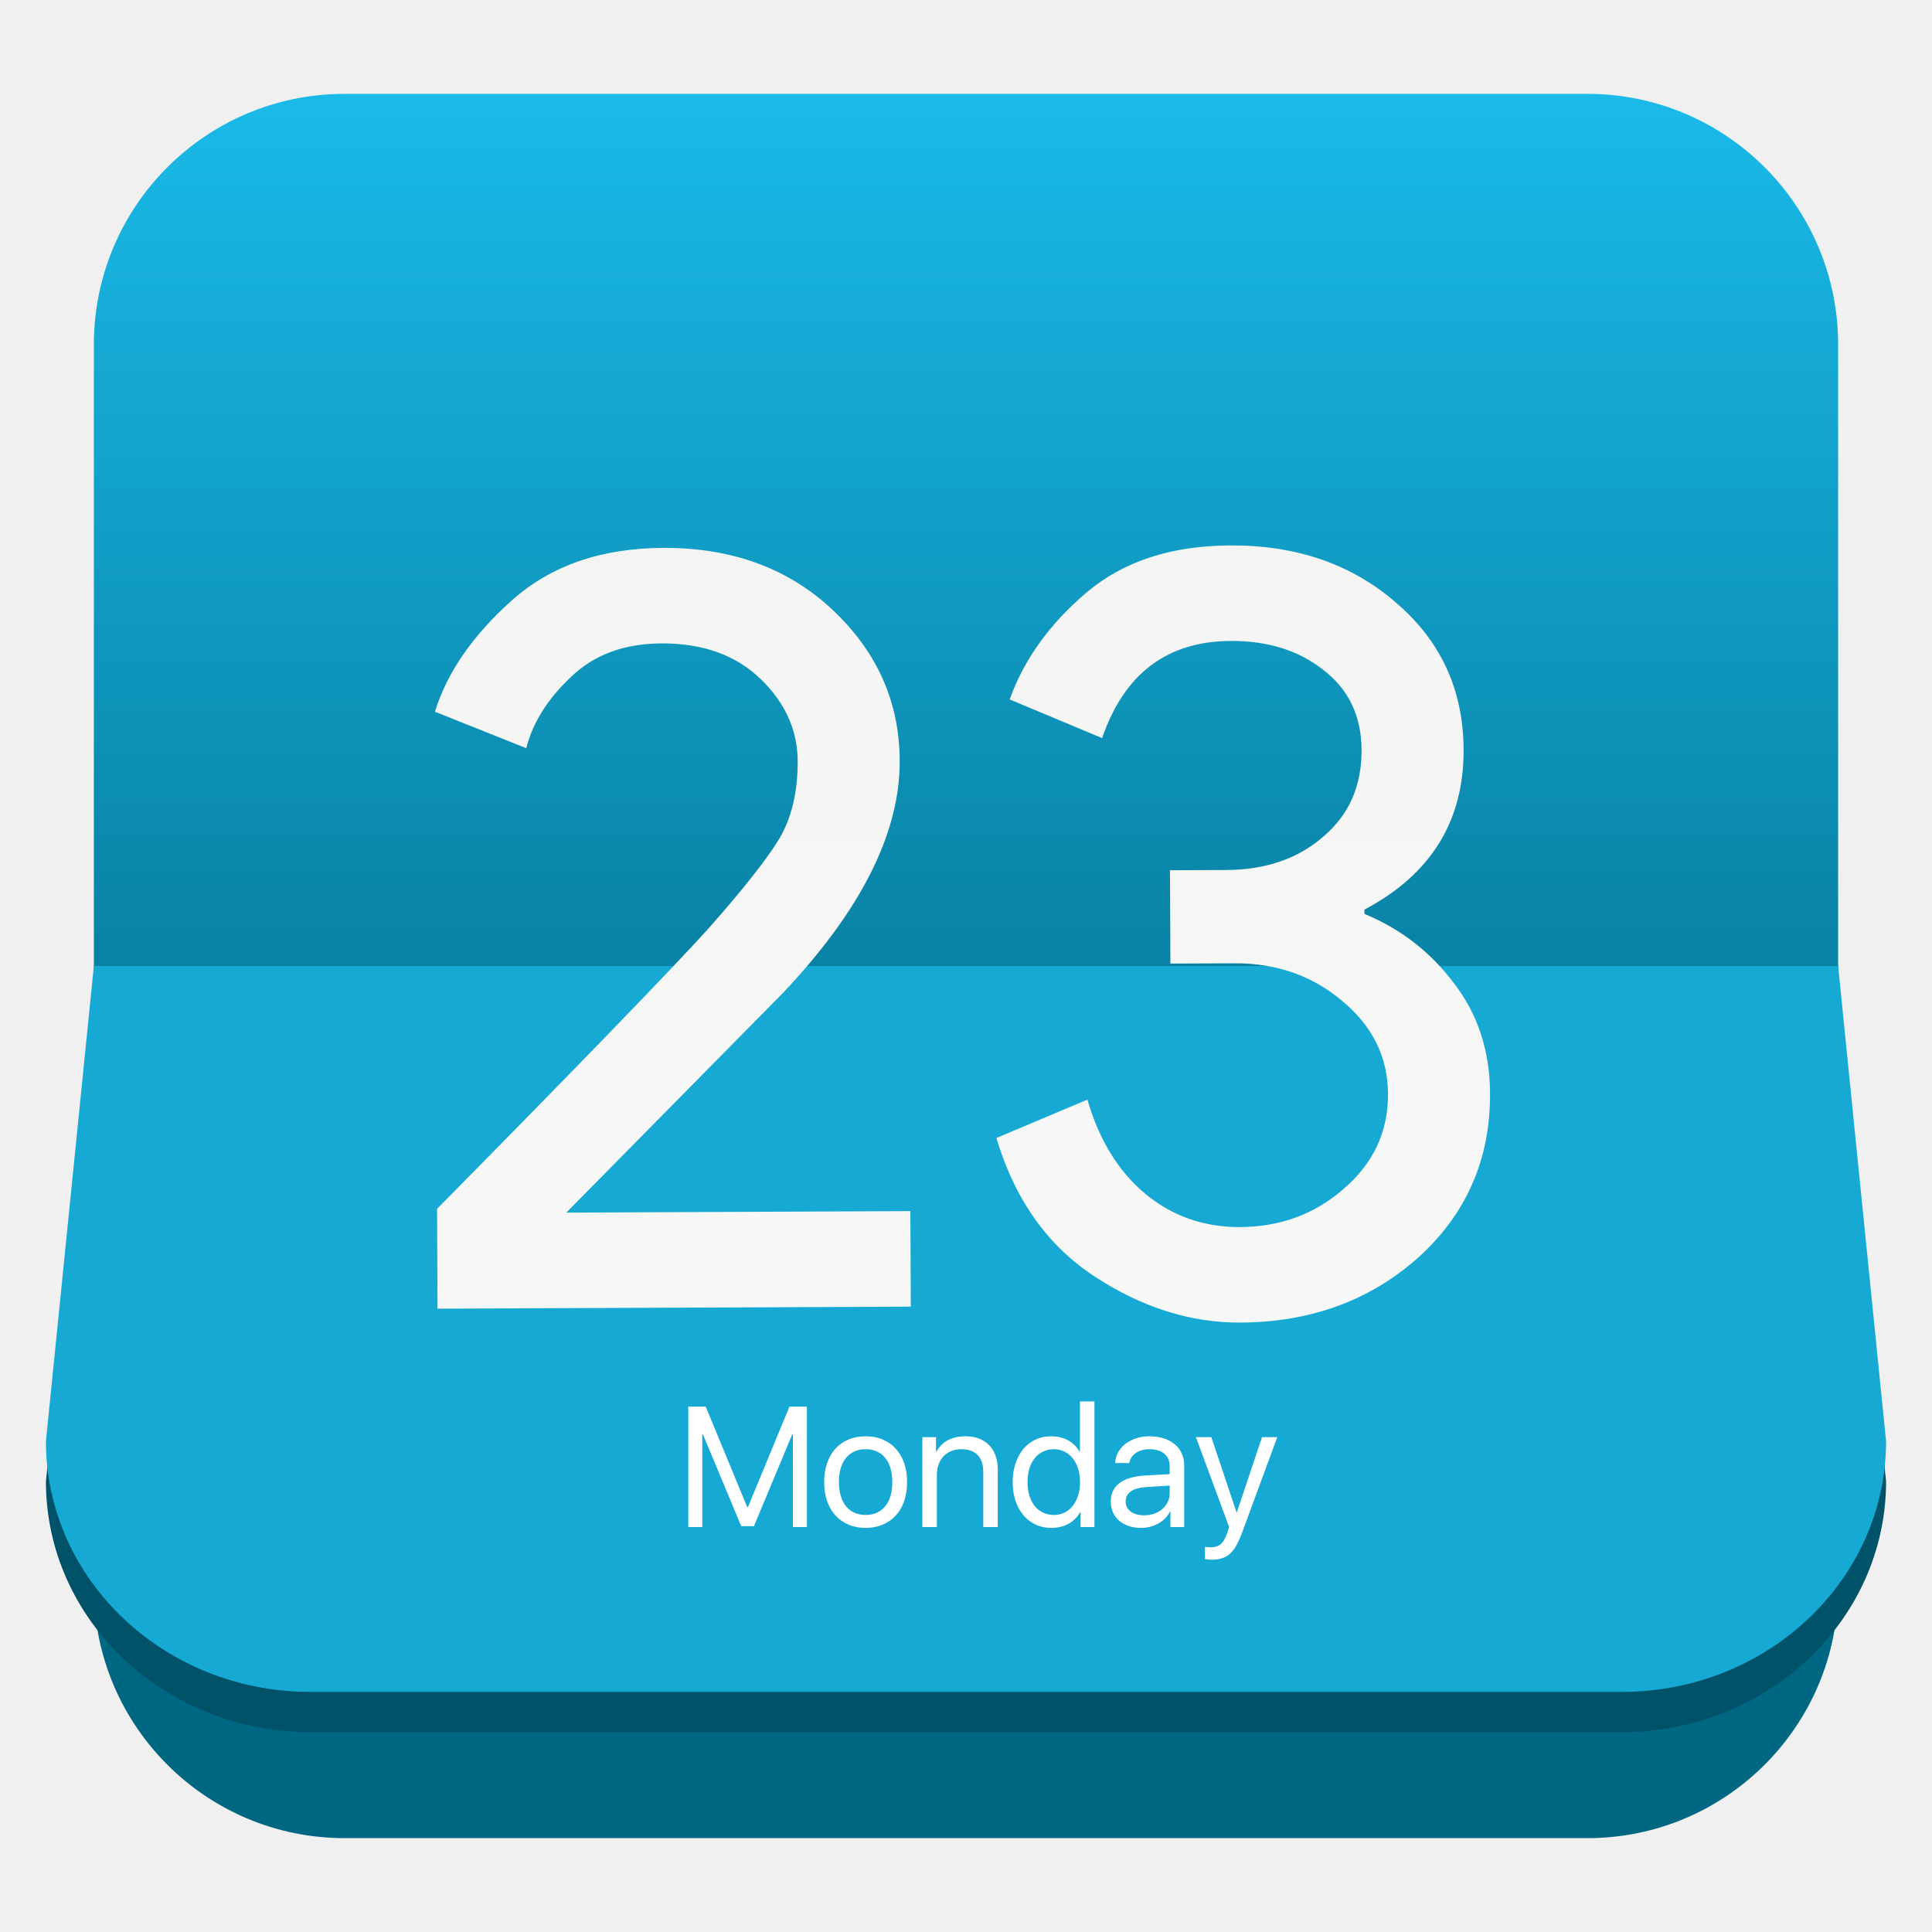
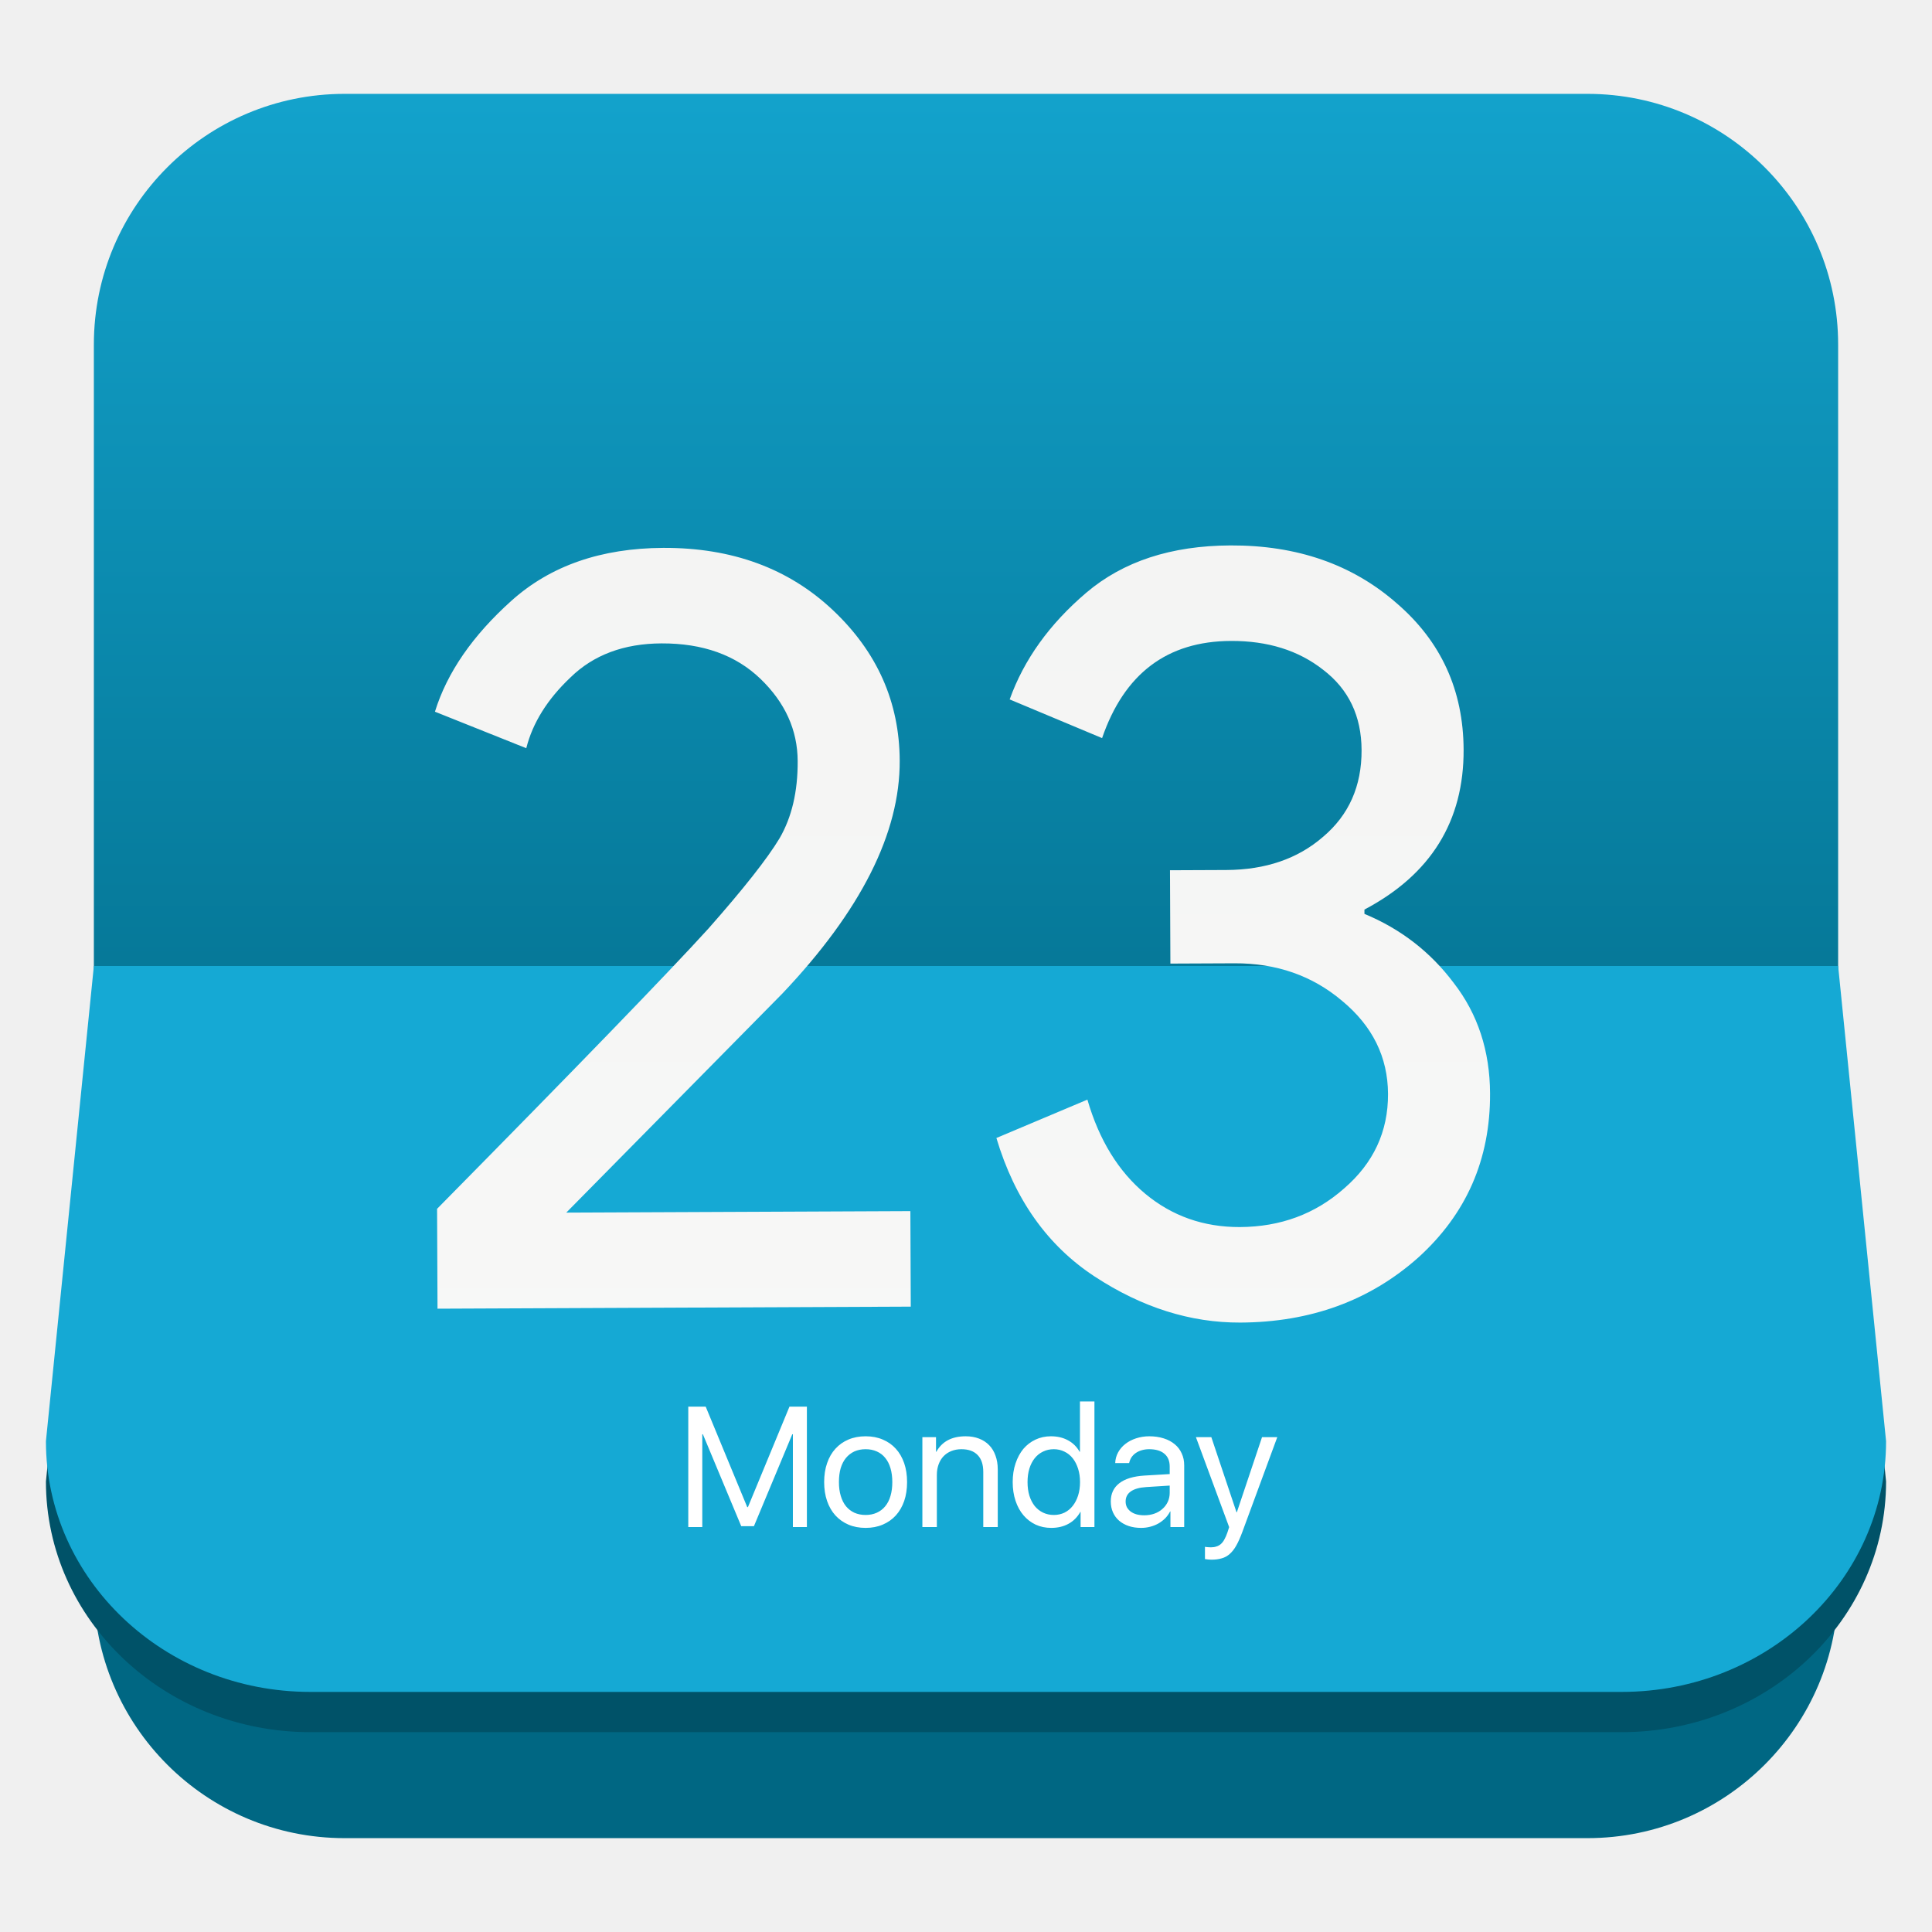
<svg xmlns="http://www.w3.org/2000/svg" style="clip-rule:evenodd;fill-rule:evenodd;stroke-linejoin:round;stroke-miterlimit:2" version="1.1" viewBox="0 0 48 48">
  <path d="m39.44 45.668h-30.88c-3.438 0-6.228-2.79-6.228-6.228v-30.88c0-3.438 2.79-6.228 6.228-6.228h30.88c3.438 0 6.228 2.79 6.228 6.228v30.88c0 3.438-2.79 6.228-6.228 6.228z" style="fill:url(#_Linear1)" />
  <path d="m45.668 25 1.191 11.807c0 3.438-2.943 6.228-6.57 6.228h-32.578c-3.627 0-6.57-2.79-6.57-6.228l1.191-11.807h43.336z" style="fill:rgb(0,82,104)" />
  <path d="m45.668 24 1.191 11.807c0 3.438-2.943 6.228-6.57 6.228h-32.578c-3.627 0-6.57-2.79-6.57-6.228l1.191-11.807h43.336z" style="fill:rgb(21,169,212)" />
  <path d="m30.815 32.859c-1.24 5e-3 -2.446-0.376-3.618-1.144s-1.986-1.915-2.442-3.442l2.261-0.953c0.292 1.005 0.772 1.785 1.439 2.34 0.668 0.554 1.451 0.829 2.35 0.826 1.007-5e-3 1.868-0.323 2.585-0.956 0.734-0.632 1.099-1.416 1.095-2.351-4e-3 -0.916-0.385-1.688-1.142-2.314-0.74-0.626-1.632-0.937-2.674-0.932l-1.591 7e-3 -0.01-2.319 1.402-6e-3c0.971-5e-3 1.77-0.278 2.396-0.82 0.645-0.542 0.966-1.263 0.962-2.161-4e-3 -0.845-0.321-1.509-0.953-1.992-0.613-0.483-1.378-0.722-2.295-0.718-1.582 7e-3 -2.648 0.811-3.199 2.414l-2.296-0.961c0.355-0.99 0.99-1.874 1.903-2.651 0.914-0.777 2.107-1.169 3.582-1.175 1.654-7e-3 3.031 0.472 4.132 1.438 1.101 0.948 1.654 2.159 1.661 3.634 8e-3 1.779-0.814 3.104-2.464 3.975v0.107c0.901 0.374 1.641 0.946 2.219 1.717 0.597 0.77 0.898 1.686 0.902 2.746 7e-3 1.637-0.589 2.996-1.789 4.08-1.2 1.066-2.672 1.603-4.416 1.611zm-8.187-0.396-11.758 0.051-0.011-2.481c3.509-3.557 5.755-5.877 6.739-6.96 0.877-0.993 1.467-1.742 1.77-2.246 0.304-0.523 0.454-1.162 0.45-1.917-3e-3 -0.773-0.312-1.455-0.925-2.045-0.614-0.591-1.433-0.884-2.458-0.88-0.935 4e-3 -1.689 0.286-2.262 0.846-0.573 0.542-0.939 1.128-1.098 1.758l-2.269-0.907c0.301-0.972 0.936-1.892 1.903-2.759s2.223-1.304 3.769-1.311c1.708-7e-3 3.113 0.508 4.214 1.546s1.655 2.285 1.661 3.741c8e-3 1.798-0.963 3.726-2.914 5.784l-5.37 5.444 8.549-0.037 0.01 2.373z" style="fill-rule:nonzero;fill:url(#_Linear2)" />
  <path d="m30.095 38.75c-0.024 0-0.05-2e-3 -0.081-5e-3 -0.029-2e-3 -0.054-6e-3 -0.077-0.01v-0.305c0.021 5e-3 0.045 7e-3 0.071 9e-3 0.028 2e-3 0.053 4e-3 0.077 4e-3 0.051 0 0.096-7e-3 0.136-0.021 0.042-0.012 0.079-0.033 0.112-0.062s0.062-0.067 0.087-0.114c0.027-0.047 0.051-0.104 0.075-0.172l0.043-0.133-0.826-2.236h0.383l0.626 1.867h8e-3l0.626-1.867h0.379l-0.874 2.371c-0.049 0.13-0.097 0.238-0.145 0.323-0.049 0.087-0.103 0.156-0.162 0.208-0.058 0.052-0.124 0.089-0.199 0.109-0.073 0.023-0.16 0.034-0.259 0.034zm-8.589-0.79c-0.157 0-0.3-0.027-0.427-0.081-0.125-0.054-0.233-0.13-0.323-0.228-0.09-0.099-0.159-0.219-0.207-0.358-0.049-0.141-0.073-0.298-0.073-0.471 0-0.174 0.024-0.331 0.073-0.47 0.048-0.141 0.117-0.261 0.207-0.359 0.09-0.099 0.198-0.175 0.323-0.228 0.127-0.054 0.27-0.081 0.427-0.081 0.158 0 0.299 0.027 0.425 0.081 0.127 0.053 0.236 0.129 0.325 0.228 0.09 0.098 0.159 0.218 0.208 0.359 0.048 0.139 0.072 0.296 0.072 0.47 0 0.173-0.024 0.33-0.072 0.471-0.049 0.139-0.118 0.259-0.208 0.358-0.089 0.098-0.198 0.174-0.325 0.228-0.126 0.054-0.267 0.081-0.425 0.081zm4.612 0c-0.141 0-0.27-0.027-0.388-0.081-0.116-0.055-0.217-0.133-0.302-0.232-0.085-0.1-0.15-0.219-0.197-0.359-0.047-0.141-0.071-0.296-0.071-0.466s0.024-0.325 0.071-0.464c0.047-0.141 0.112-0.261 0.194-0.361 0.085-0.099 0.185-0.176 0.301-0.23 0.116-0.055 0.244-0.083 0.383-0.083 0.161 0 0.302 0.033 0.425 0.1 0.123 0.066 0.219 0.161 0.288 0.284h9e-3v-1.25h0.36v3.121h-0.344v-0.377h-6e-3c-0.073 0.13-0.171 0.229-0.294 0.296-0.123 0.068-0.266 0.102-0.429 0.102zm2.234 0c-0.113 0-0.216-0.015-0.309-0.046-0.092-0.031-0.172-0.076-0.238-0.132-0.067-0.058-0.118-0.127-0.154-0.208s-0.054-0.172-0.054-0.271c0-0.194 0.072-0.345 0.214-0.454s0.35-0.172 0.624-0.189l0.626-0.037v-0.186c0-0.14-0.044-0.246-0.133-0.32-0.087-0.074-0.213-0.112-0.379-0.112-0.065 0-0.125 9e-3 -0.181 0.025-0.055 0.016-0.105 0.038-0.149 0.069-0.043 0.029-0.078 0.065-0.108 0.108-0.027 0.042-0.046 0.09-0.058 0.143h-0.346c3e-3 -0.094 0.027-0.182 0.071-0.264 0.044-0.081 0.104-0.152 0.18-0.211 0.076-0.06 0.165-0.106 0.265-0.139 0.103-0.034 0.213-0.052 0.33-0.052 0.133 0 0.252 0.018 0.359 0.052 0.106 0.033 0.197 0.082 0.273 0.145 0.076 0.062 0.134 0.138 0.174 0.228 0.042 0.089 0.062 0.187 0.062 0.296v1.534h-0.342v-0.387h-8e-3c-0.032 0.062-0.072 0.118-0.122 0.17-0.05 0.049-0.106 0.092-0.168 0.128-0.062 0.035-0.13 0.062-0.203 0.081-0.072 0.019-0.147 0.029-0.226 0.029zm-8.305-0.021h-0.348v-2.305h-0.015l-0.953 2.284h-0.315l-0.953-2.284h-0.015v2.305h-0.348v-2.991h0.433l1.032 2.496h0.017l1.032-2.496h0.433v2.991zm2.869-2.234h0.339v0.363h9e-3c0.142-0.256 0.385-0.384 0.729-0.384 0.123 0 0.234 0.02 0.332 0.058s0.182 0.092 0.251 0.164c0.069 0.07 0.121 0.157 0.157 0.259 0.037 0.101 0.056 0.215 0.056 0.342v1.432h-0.36v-1.37c0-0.184-0.047-0.323-0.139-0.418-0.093-0.097-0.228-0.146-0.404-0.146-0.092 0-0.175 0.016-0.251 0.046-0.075 0.03-0.139 0.073-0.193 0.129-0.053 0.055-0.093 0.122-0.122 0.201-0.029 0.078-0.044 0.165-0.044 0.261v1.297h-0.36v-2.234zm5.513 1.942c0.091 0 0.175-0.014 0.252-0.041 0.078-0.028 0.144-0.067 0.199-0.117 0.057-0.049 0.101-0.108 0.133-0.176 0.032-0.069 0.048-0.143 0.048-0.224v-0.18l-0.585 0.037c-0.168 0.011-0.295 0.047-0.381 0.108-0.086 0.06-0.129 0.143-0.129 0.251 0 0.052 0.011 0.099 0.031 0.141 0.023 0.041 0.054 0.077 0.094 0.108 0.041 0.03 0.09 0.054 0.147 0.07 0.057 0.015 0.12 0.023 0.191 0.023zm-6.923-8e-3c0.104 0 0.196-0.019 0.278-0.056 0.083-0.038 0.153-0.091 0.209-0.16 0.058-0.07 0.102-0.156 0.131-0.257 0.03-0.101 0.045-0.215 0.045-0.344 0-0.128-0.015-0.243-0.045-0.344-0.029-0.101-0.073-0.187-0.131-0.257-0.056-0.07-0.126-0.124-0.209-0.16-0.082-0.037-0.174-0.056-0.278-0.056-0.103 0-0.197 0.019-0.28 0.056-0.081 0.038-0.151 0.092-0.209 0.162-0.057 0.069-0.1 0.154-0.131 0.255-0.029 0.101-0.043 0.216-0.043 0.344 0 0.129 0.015 0.243 0.046 0.344 0.03 0.101 0.073 0.187 0.13 0.257 0.057 0.069 0.126 0.122 0.207 0.16 0.083 0.037 0.177 0.056 0.28 0.056zm4.676-1.634c-0.098 0-0.187 0.02-0.267 0.059-0.081 0.038-0.15 0.093-0.208 0.165-0.056 0.071-0.101 0.156-0.132 0.257s-0.046 0.213-0.046 0.336c0 0.124 0.015 0.237 0.046 0.338 0.031 0.099 0.076 0.185 0.132 0.257 0.058 0.07 0.127 0.125 0.208 0.164 0.08 0.038 0.169 0.058 0.267 0.058 0.097 0 0.185-0.02 0.265-0.058 0.08-0.04 0.149-0.096 0.205-0.168 0.057-0.072 0.101-0.158 0.133-0.257 0.032-0.101 0.048-0.212 0.048-0.334s-0.016-0.232-0.048-0.332-0.076-0.187-0.133-0.259c-0.056-0.071-0.125-0.127-0.205-0.165-0.08-0.04-0.168-0.061-0.265-0.061z" style="fill-rule:nonzero;fill:white" />
  <defs>
-     <linearGradient id="_Linear1" x2="1" gradientTransform="matrix(2.43899e-15,-39.8318,39.8318,2.43899e-15,24,34.7196)" gradientUnits="userSpaceOnUse">
+     <linearGradient id="_Linear1" x2="1" gradientTransform="matrix(3.1647e-15,-51.6834,51.6834,3.1647e-15,24,33.0175)" gradientUnits="userSpaceOnUse">
      <stop style="stop-color:rgb(0,103,131)" offset="0" />
      <stop style="stop-color:rgb(32,204,255)" offset="1" />
    </linearGradient>
-     <linearGradient id="_Linear2" x2="1" gradientTransform="matrix(.3468 -79.9106 79.9106 .3468 3717.63 90.9711)" gradientUnits="userSpaceOnUse">
+     <linearGradient id="_Linear2" x2="1" gradientTransform="matrix(.3468 -79.9106 79.9106 .3468 4800.49 95.6706)" gradientUnits="userSpaceOnUse">
      <stop style="stop-color:rgb(254,255,254)" offset="0" />
      <stop style="stop-color:rgb(241,241,240)" offset="1" />
    </linearGradient>
  </defs>
</svg>
